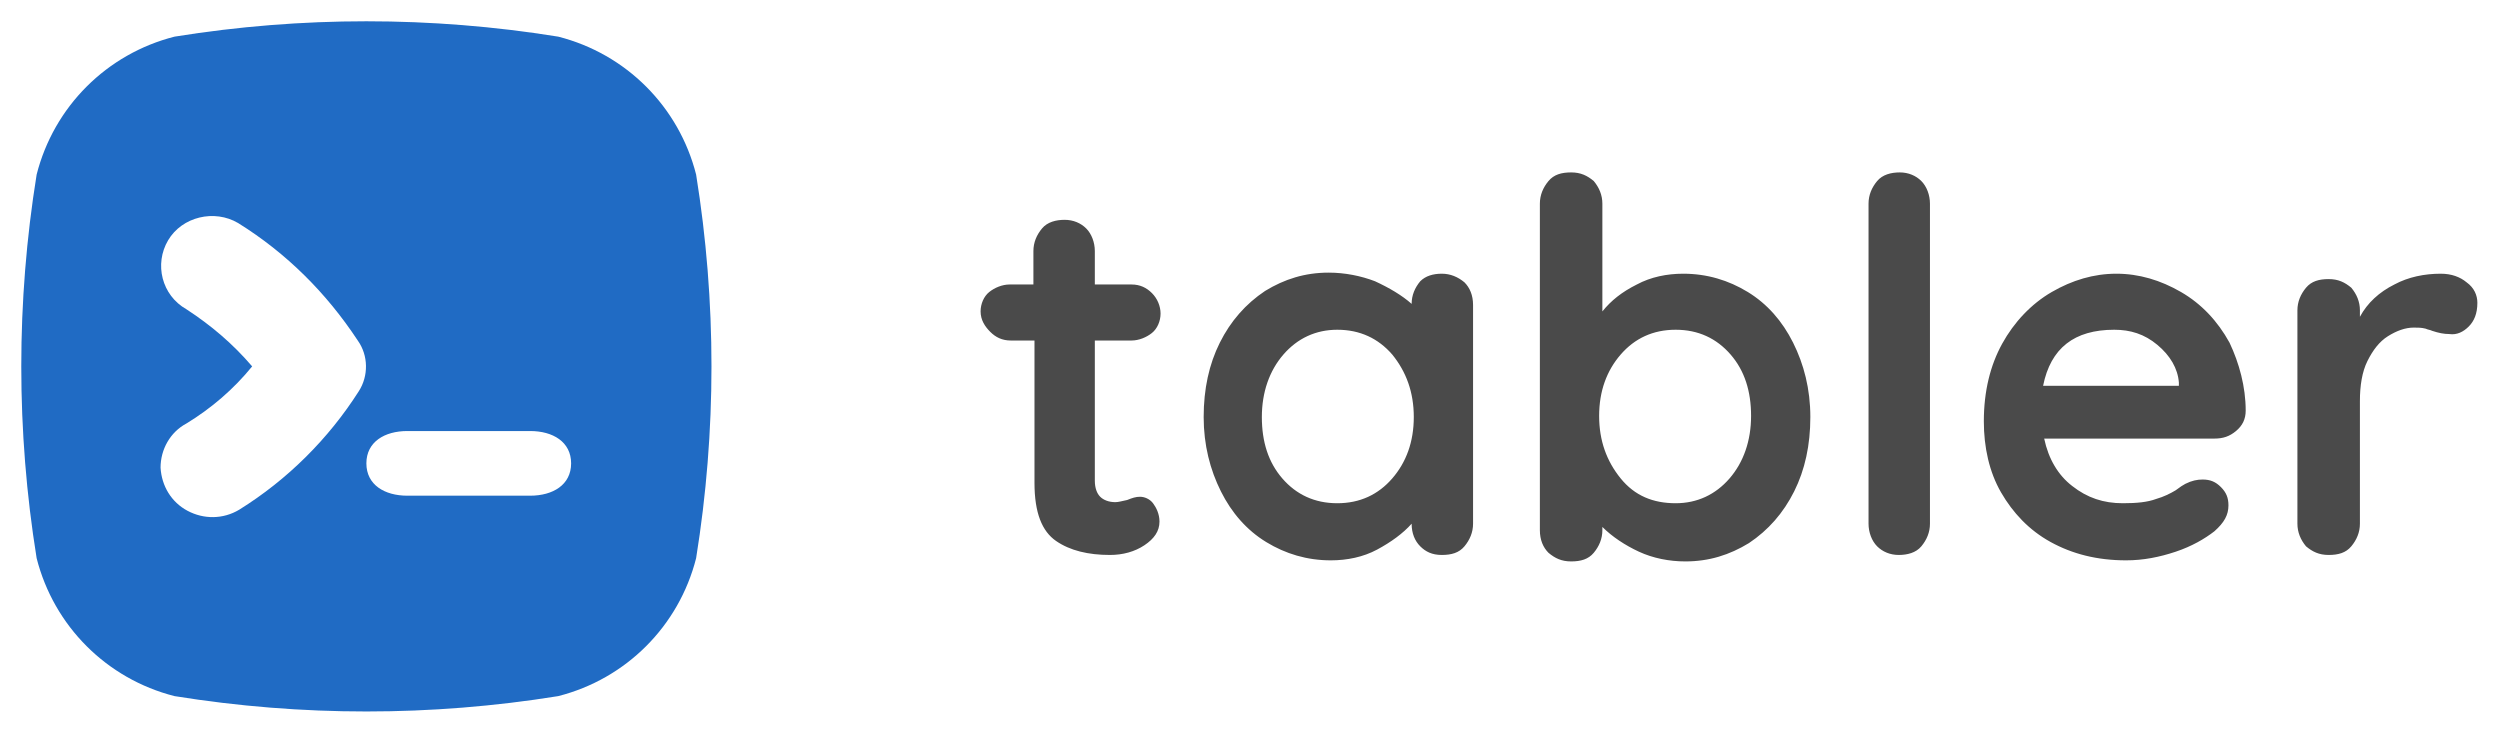
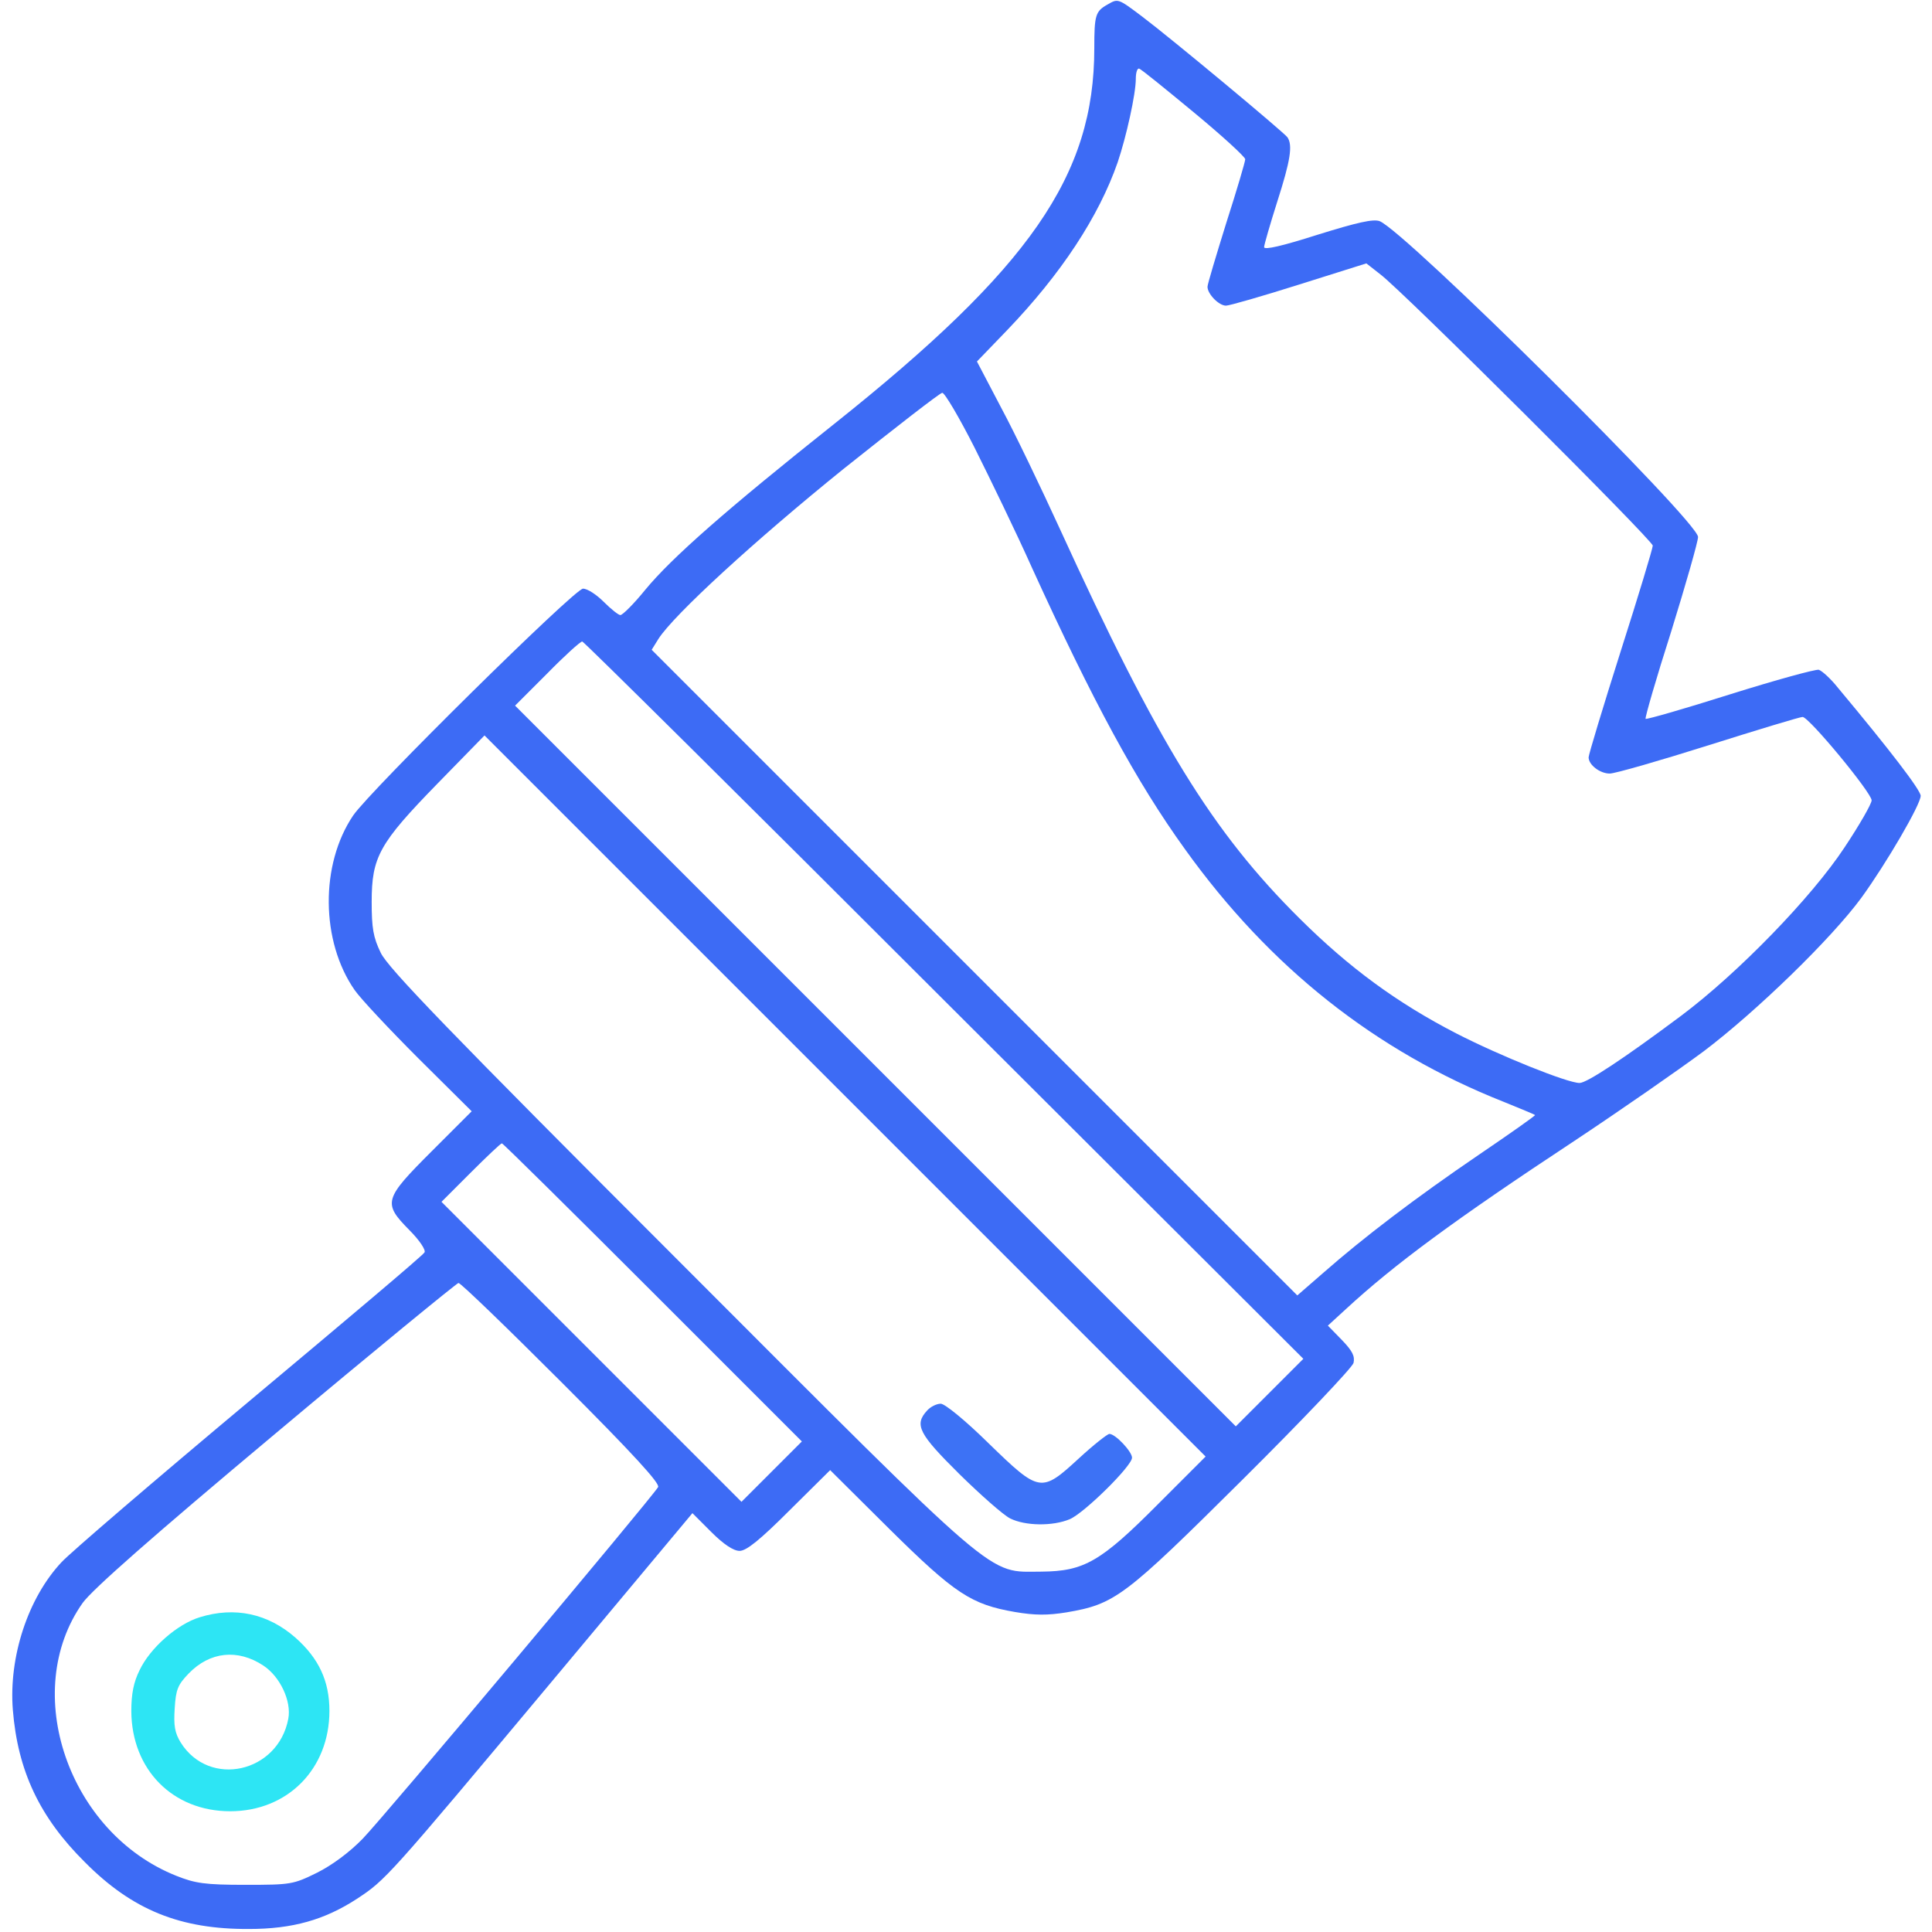
- <svg xmlns="http://www.w3.org/2000/svg" viewBox="0 0 232 68">
-   <path d="M64.6 16.2C63 9.9 58.1 5 51.8 3.4 40 1.5 28 1.5 16.2 3.4 9.9 5 5 9.9 3.4 16.2 1.5 28 1.5 40 3.4 51.8 5 58.1 9.9 63 16.2 64.6c11.8 1.9 23.8 1.9 35.6 0C58.1 63 63 58.1 64.6 51.8c1.9-11.8 1.9-23.8 0-35.6zM33.3 36.3c-2.8 4.4-6.6 8.2-11.1 11-1.5.9-3.3.9-4.8.1s-2.4-2.3-2.5-4c0-1.7.9-3.3 2.4-4.1 2.3-1.4 4.4-3.2 6.1-5.3-1.8-2.1-3.8-3.8-6.1-5.3-2.3-1.3-3-4.2-1.7-6.4s4.3-2.9 6.5-1.6c4.5 2.8 8.2 6.5 11.1 10.9 1 1.4 1 3.3.1 4.7zM49.2 46H37.8c-2.1 0-3.8-1-3.8-3s1.7-3 3.8-3h11.4c2.1 0 3.8 1 3.8 3s-1.7 3-3.8 3z" fill="#206bc4" />
-   <path d="M105.8 46.1c.4 0 .9.2 1.2.6s.6 1 .6 1.7c0 .9-.5 1.6-1.4 2.2s-2 .9-3.2.9c-2 0-3.7-.4-5-1.3s-2-2.6-2-5.4V31.6h-2.2c-.8 0-1.4-.3-1.9-.8s-.9-1.1-.9-1.9c0-.7.3-1.4.8-1.8s1.2-.7 1.9-.7h2.2v-3.1c0-.8.3-1.5.8-2.1s1.3-.8 2.1-.8 1.5.3 2 .8.8 1.3.8 2.1v3.1h3.4c.8 0 1.4.3 1.9.8s.8 1.2.8 1.9-.3 1.4-.8 1.8-1.2.7-1.9.7h-3.4v13c0 .7.2 1.2.5 1.5s.8.5 1.4.5c.3 0 .6-.1 1.1-.2.5-.2.8-.3 1.2-.3zm28-20.7c.8 0 1.5.3 2.1.8.5.5.8 1.2.8 2.1v20.3c0 .8-.3 1.5-.8 2.1-.5.6-1.2.8-2.1.8s-1.5-.3-2-.8-.8-1.2-.8-2.1c-.8.9-1.9 1.7-3.2 2.4-1.3.7-2.8 1-4.3 1-2.2 0-4.2-.6-6-1.7-1.8-1.1-3.2-2.7-4.2-4.7s-1.6-4.3-1.6-6.9c0-2.6.5-4.9 1.5-6.9s2.4-3.6 4.2-4.8c1.8-1.1 3.7-1.7 5.9-1.7 1.5 0 3 .3 4.3.8 1.3.6 2.5 1.3 3.4 2.1 0-.8.3-1.5.8-2.1.5-.5 1.2-.7 2-.7zm-9.7 21.3c2.1 0 3.8-.8 5.1-2.3s2-3.4 2-5.7-.7-4.2-2-5.8c-1.3-1.5-3-2.3-5.1-2.3-2 0-3.7.8-5 2.3-1.3 1.5-2 3.5-2 5.8s.6 4.2 1.9 5.7 3 2.3 5.1 2.3zm32.1-21.3c2.2 0 4.2.6 6 1.7 1.8 1.1 3.2 2.7 4.2 4.7s1.6 4.3 1.6 6.9-.5 4.9-1.5 6.9-2.4 3.6-4.2 4.8c-1.8 1.1-3.7 1.7-5.9 1.7-1.5 0-3-.3-4.3-.9s-2.5-1.4-3.4-2.3v.3c0 .8-.3 1.5-.8 2.1-.5.6-1.2.8-2.1.8s-1.5-.3-2.1-.8c-.5-.5-.8-1.2-.8-2.1V18.9c0-.8.3-1.5.8-2.1.5-.6 1.2-.8 2.1-.8s1.5.3 2.1.8c.5.6.8 1.3.8 2.1v10c.8-1 1.8-1.8 3.2-2.5 1.3-.7 2.8-1 4.3-1zm-.7 21.3c2 0 3.7-.8 5-2.3s2-3.5 2-5.8-.6-4.2-1.9-5.7-3-2.3-5.1-2.3-3.8.8-5.1 2.3-2 3.4-2 5.7.7 4.2 2 5.8c1.3 1.6 3 2.3 5.1 2.3zm23.6 1.9c0 .8-.3 1.5-.8 2.1s-1.3.8-2.1.8-1.5-.3-2-.8-.8-1.3-.8-2.1V18.9c0-.8.3-1.5.8-2.1s1.3-.8 2.1-.8 1.5.3 2 .8.8 1.3.8 2.1v29.7zm29.3-10.5c0 .8-.3 1.4-.9 1.9-.6.5-1.2.7-2 .7h-15.8c.4 1.9 1.3 3.4 2.6 4.4 1.4 1.1 2.9 1.6 4.7 1.6 1.3 0 2.3-.1 3.1-.4.7-.2 1.3-.5 1.8-.8.4-.3.7-.5.9-.6.6-.3 1.1-.4 1.6-.4.7 0 1.2.2 1.7.7s.7 1 .7 1.7c0 .9-.4 1.6-1.3 2.4-.9.7-2.1 1.4-3.6 1.9s-3 .8-4.6.8c-2.7 0-5-.6-7-1.7s-3.5-2.7-4.6-4.6-1.6-4.2-1.6-6.6c0-2.8.6-5.2 1.7-7.2s2.7-3.7 4.6-4.8 3.9-1.7 6-1.7 4.1.6 6 1.7 3.4 2.7 4.5 4.7c.9 1.9 1.5 4.1 1.5 6.3zm-12.2-7.5c-3.7 0-5.9 1.7-6.6 5.2h12.6v-.3c-.1-1.3-.8-2.5-2-3.5s-2.5-1.4-4-1.4zm30.3-5.2c1 0 1.8.3 2.4.8.7.5 1 1.2 1 1.9 0 1-.3 1.7-.8 2.2-.5.5-1.1.8-1.8.7-.5 0-1-.1-1.6-.3-.2-.1-.4-.1-.6-.2-.4-.1-.7-.1-1.1-.1-.8 0-1.6.3-2.4.8s-1.4 1.3-1.9 2.3-.7 2.3-.7 3.7v11.4c0 .8-.3 1.5-.8 2.1-.5.6-1.2.8-2.1.8s-1.5-.3-2.1-.8c-.5-.6-.8-1.3-.8-2.1V28.8c0-.8.3-1.5.8-2.1.5-.6 1.2-.8 2.1-.8s1.5.3 2.1.8c.5.6.8 1.3.8 2.1v.6c.7-1.3 1.8-2.3 3.2-3 1.3-.7 2.8-1 4.3-1z" fill-rule="evenodd" clip-rule="evenodd" fill="#4a4a4a" />
+ <svg xmlns="http://www.w3.org/2000/svg" version="1.0" width="512px" height="512px" viewBox="0 0 512 512" preserveAspectRatio="xMidYMid meet">
+   <g transform="translate(0,512) scale(0.1,-0.1)" fill="#3D6BF5" stroke="none">
+     <path fill="#3D6BF5" d="M2935 5108 c-32 -18 -35 -28 -35 -116 0 -337 -170 -582 -690 -996 -283 -225 -430 -354 -500 -439 -30 -37 -60 -67 -66 -67 -5 0 -25 16 -44 35 -19 19 -43 35 -55 35 -22 0 -564 -535 -609 -601 -88 -130 -86 -334 4 -463 16 -23 92 -104 169 -181 l141 -140 -106 -106 c-127 -127 -130 -137 -59 -209 27 -27 44 -53 40 -59 -3 -7 -212 -183 -463 -393 -251 -210 -476 -403 -499 -428 -89 -95 -140 -251 -129 -391 13 -162 71 -285 191 -404 126 -127 253 -178 435 -177 115 0 200 24 286 80 76 50 81 55 519 579 l370 443 50 -50 c33 -33 59 -50 75 -50 18 0 54 29 132 107 l108 107 157 -156 c174 -172 217 -200 333 -220 53 -9 86 -9 136 -1 129 22 153 40 467 352 158 157 290 296 294 309 4 18 -3 32 -31 61 l-37 38 48 44 c128 118 286 235 606 446 122 81 276 188 342 237 139 105 338 298 418 407 66 91 157 247 157 270 0 15 -82 122 -219 286 -19 24 -42 45 -51 48 -8 2 -114 -27 -235 -65 -120 -38 -221 -67 -224 -65 -2 3 28 107 68 232 39 126 71 238 71 250 0 41 -777 811 -844 837 -17 6 -58 -3 -164 -36 -94 -30 -142 -41 -142 -33 0 6 16 61 35 121 35 109 41 149 27 170 -9 13 -308 262 -385 320 -65 49 -64 48 -92 32z m229 -286 c75 -62 136 -118 136 -124 0 -6 -22 -81 -50 -168 -27 -87 -50 -163 -50 -170 0 -19 30 -50 49 -50 9 0 96 25 194 56 l178 56 37 -29 c60 -45 722 -705 722 -719 0 -7 -38 -133 -85 -280 -47 -148 -85 -274 -85 -281 0 -20 30 -43 56 -43 14 0 132 34 262 75 130 41 242 75 249 75 17 0 183 -201 183 -221 0 -9 -32 -65 -72 -125 -87 -132 -282 -333 -433 -446 -154 -115 -250 -178 -269 -178 -32 0 -211 72 -326 131 -159 82 -285 175 -415 304 -232 230 -377 466 -637 1035 -49 107 -118 251 -154 318 l-65 124 80 83 c143 149 243 301 293 445 23 68 48 181 48 221 0 17 4 29 9 27 5 -1 70 -54 145 -116z m-581 -889 c41 -82 110 -224 152 -318 162 -355 276 -566 405 -745 225 -314 506 -536 845 -670 44 -18 81 -33 83 -35 2 -1 -66 -49 -150 -106 -166 -113 -304 -218 -411 -312 l-69 -60 -855 855 -856 856 18 29 c41 64 256 261 490 450 138 110 255 201 262 202 6 1 45 -65 86 -146z m-81 -1464 l952 -950 -90 -90 -89 -89 -955 955 -955 955 85 85 c46 47 88 85 93 85 4 0 436 -428 959 -951z m568 -1334 c-153 -154 -197 -179 -310 -180 -146 0 -98 -41 -961 823 -611 611 -771 777 -790 817 -20 41 -24 66 -24 135 0 119 20 155 174 313 l125 128 955 -955 956 -956 -125 -125z m-1340 560 l395 -395 -80 -80 -80 -80 -397 397 -398 398 77 77 c43 43 80 78 83 78 3 0 183 -178 400 -395z m-241 -239 c190 -190 261 -268 255 -277 -18 -30 -730 -878 -783 -932 -35 -36 -81 -70 -121 -90 -63 -31 -69 -32 -190 -32 -107 0 -133 4 -183 24 -286 114 -414 488 -248 723 25 35 186 177 511 449 261 219 480 398 485 399 6 0 129 -119 274 -264z" />
+     <path fill="#3D72F5" d="M2457 1382 c-35 -38 -22 -62 86 -169 56 -55 116 -108 134 -117 40 -20 113 -21 158 -2 38 16 165 141 165 163 0 16 -44 63 -60 63 -5 0 -42 -29 -81 -65 -100 -92 -104 -91 -239 40 -62 61 -116 105 -127 105 -11 0 -27 -8 -36 -18z" />
+     <path fill="#2DE5F4" d="M529 834 c-59 -18 -131 -81 -159 -140 -16 -32 -22 -63 -22 -109 1 -155 110 -265 262 -265 152 0 263 112 263 266 0 79 -28 139 -90 194 -73 64 -161 83 -254 54z m169 -128 c44 -29 75 -94 66 -141 -27 -143 -209 -184 -285 -63 -16 26 -19 45 -16 91 3 49 8 62 37 92 56 58 130 66 198 21z" />
+   </g>
</svg>
